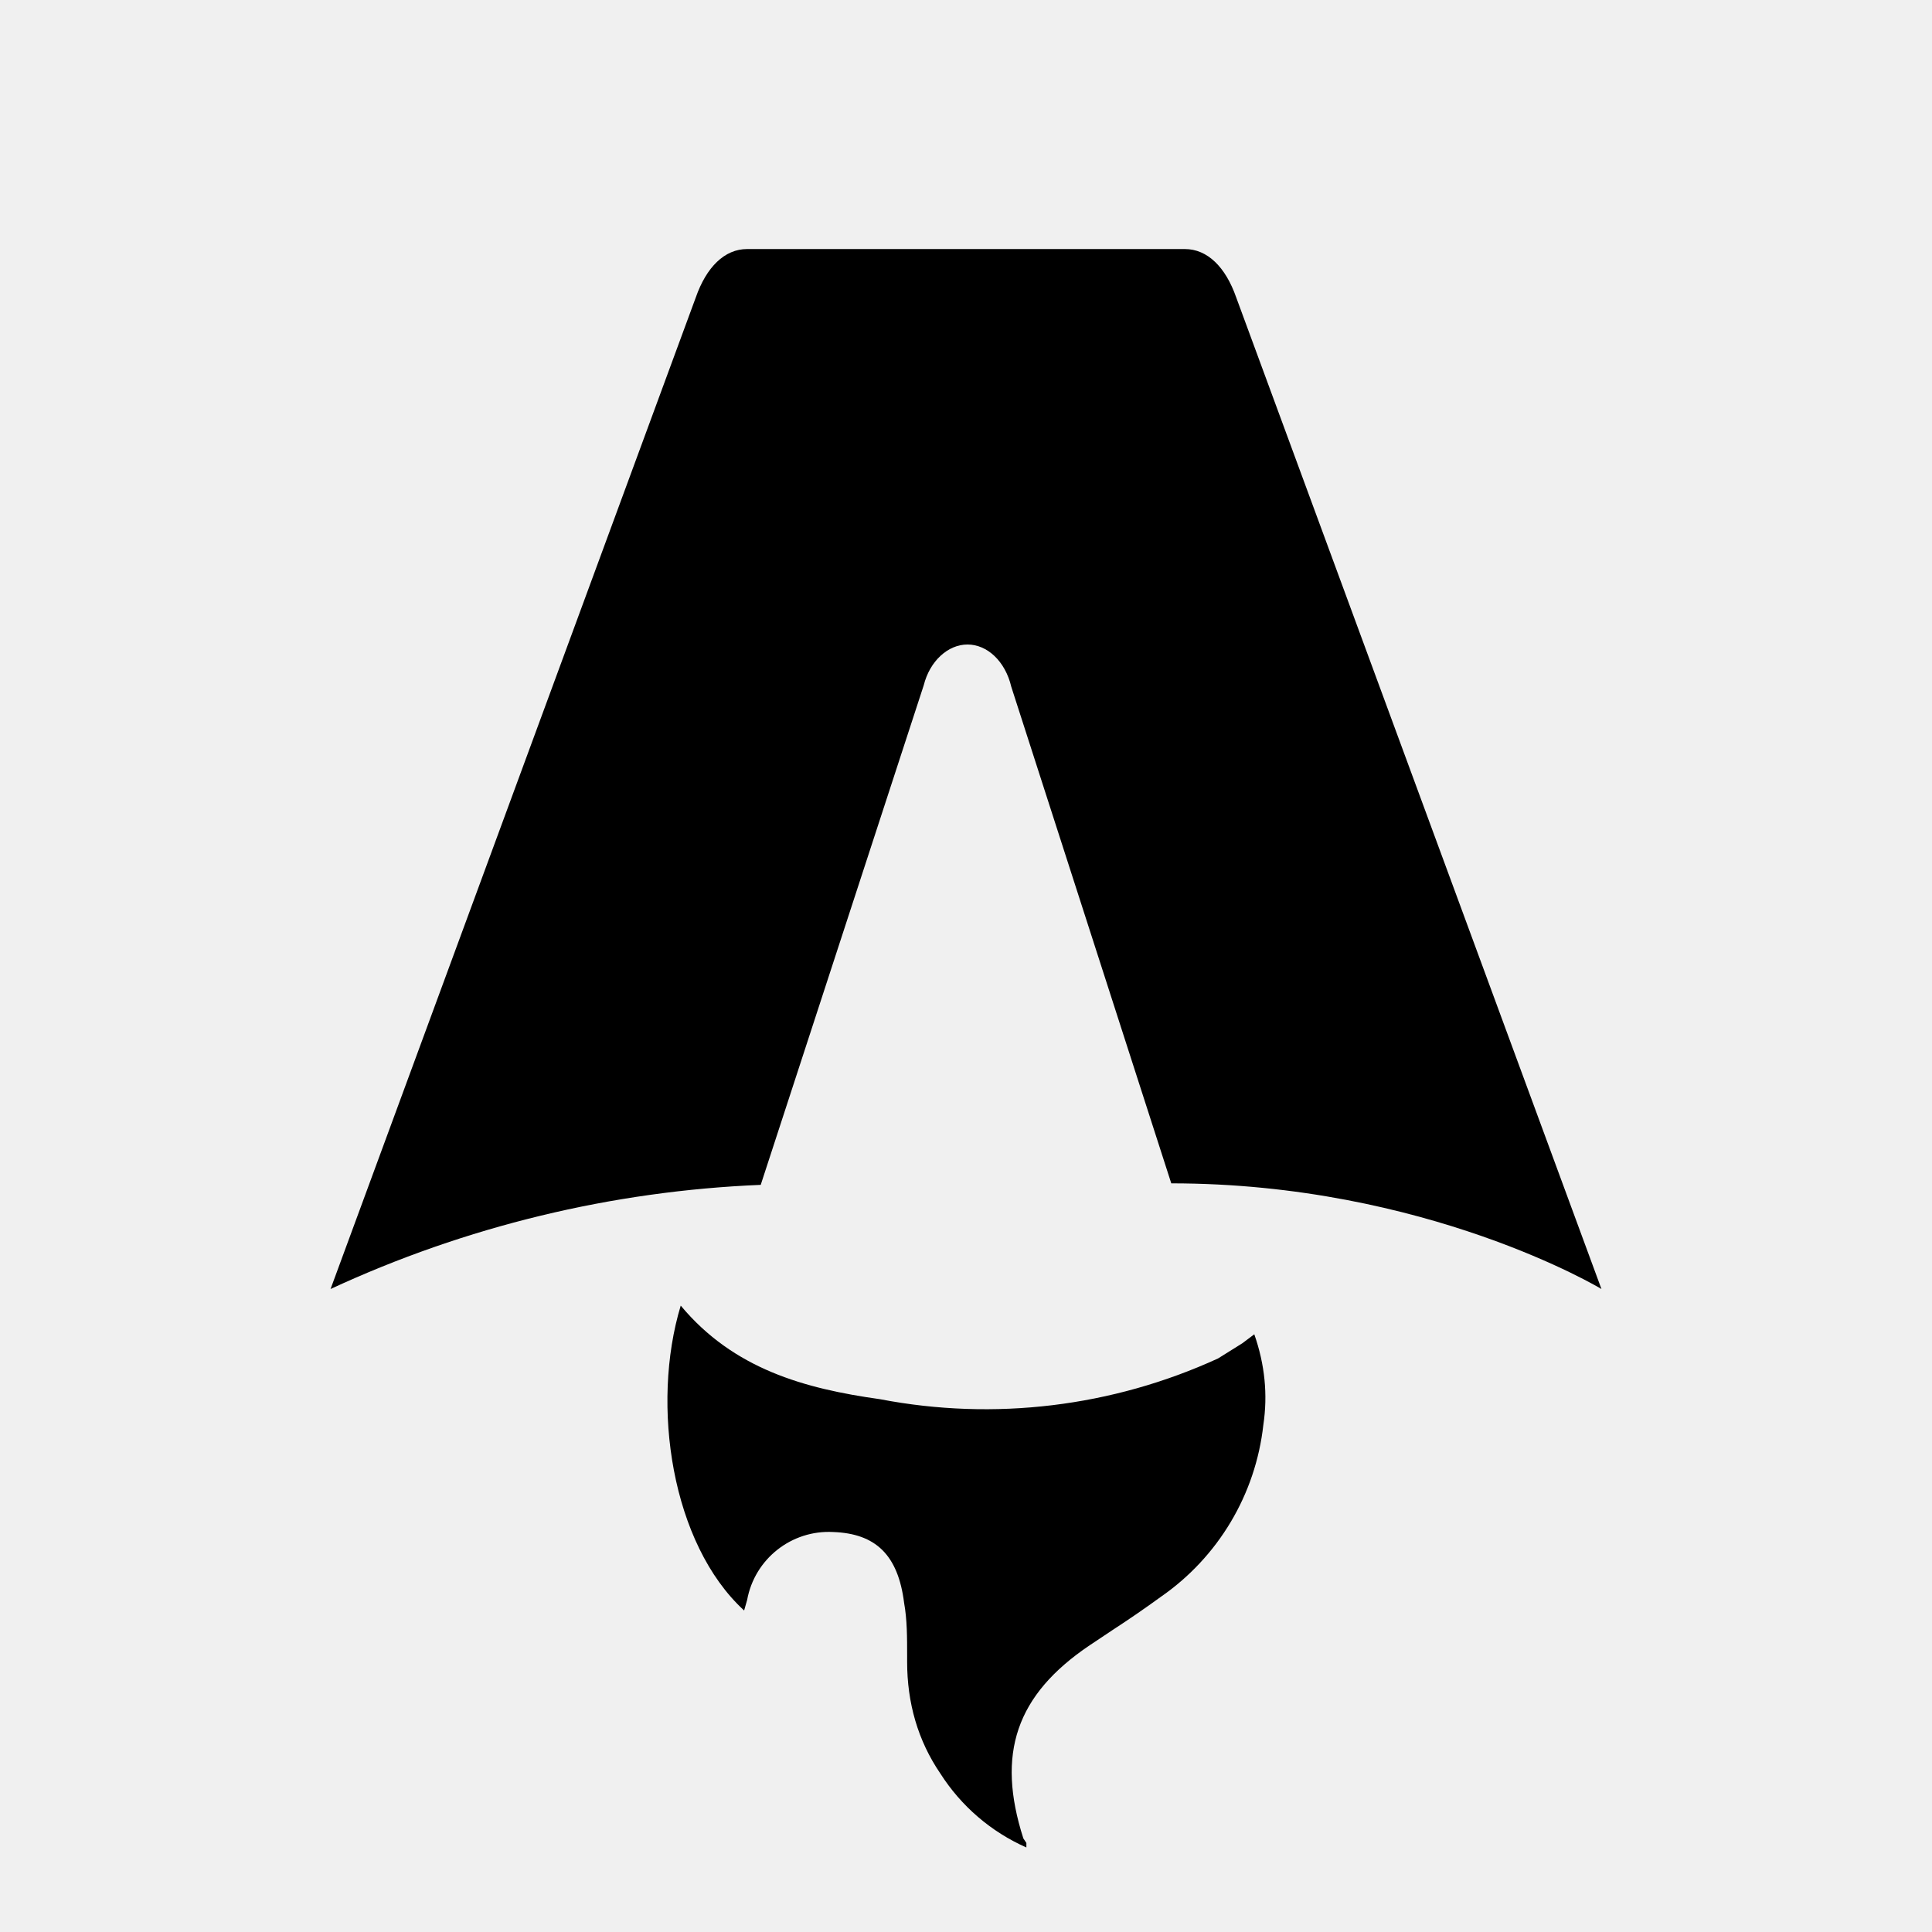
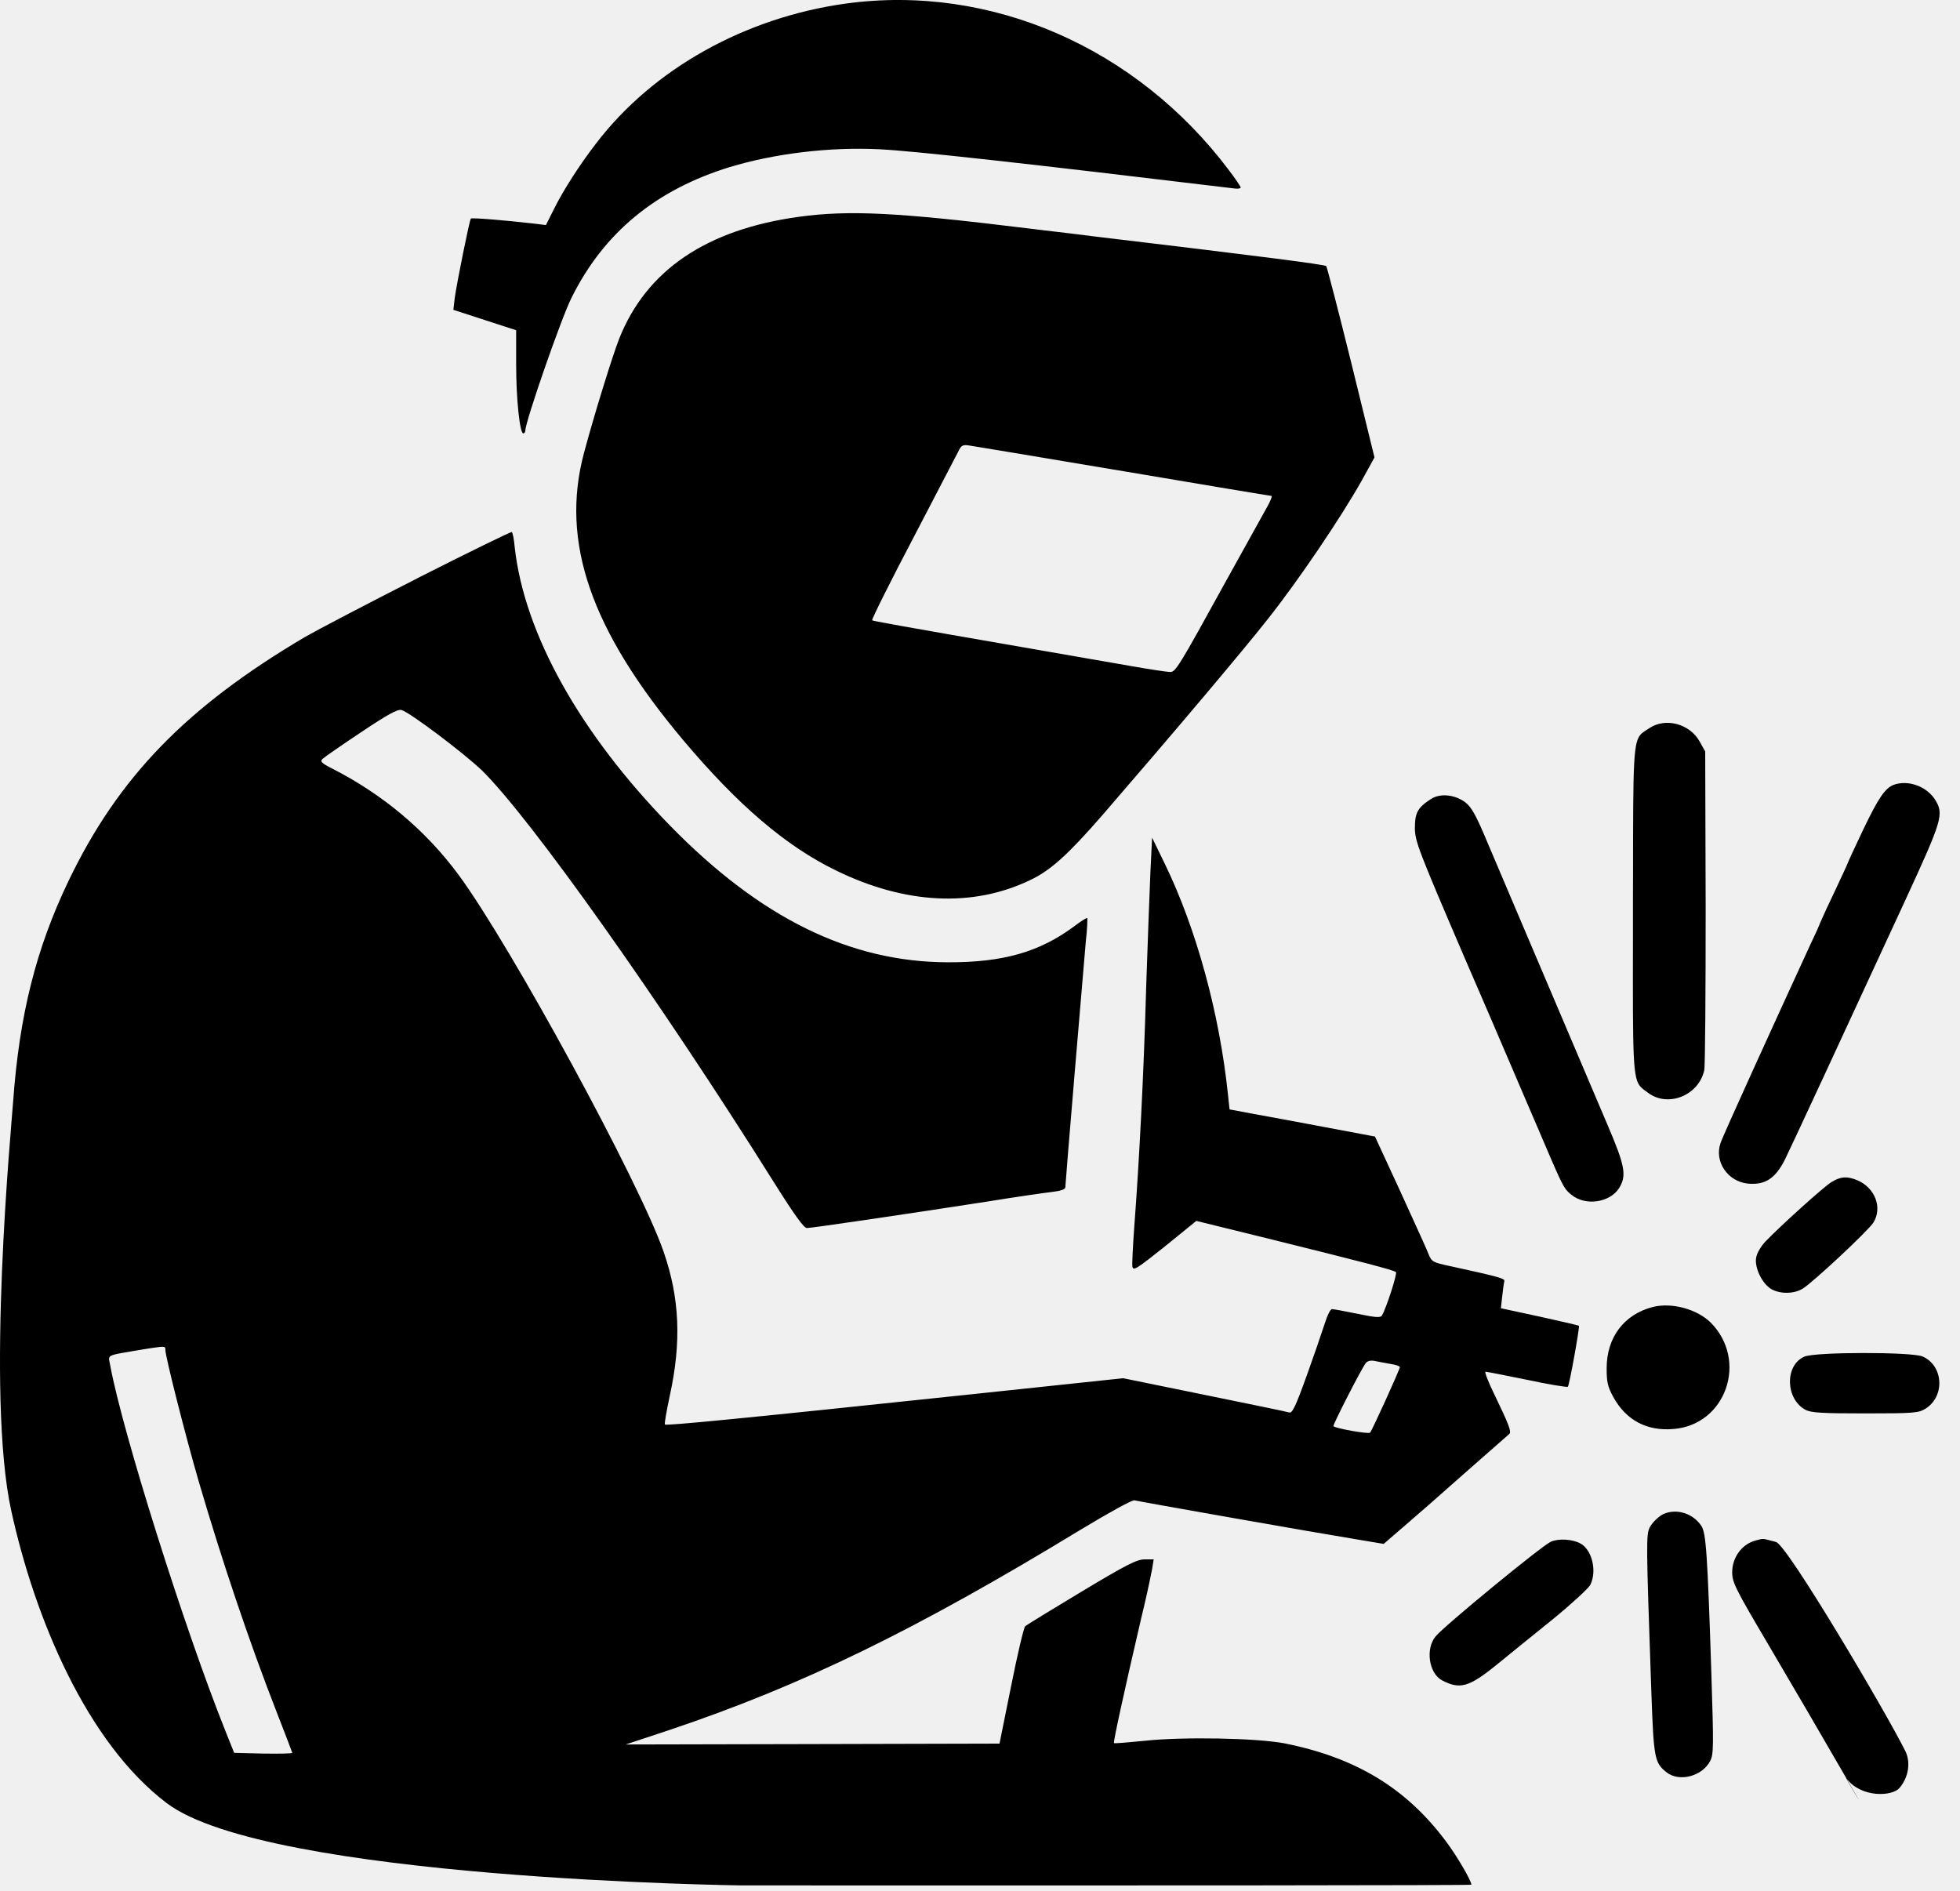
- <svg xmlns="http://www.w3.org/2000/svg" fill="none" viewBox="0 0 128 128">
-   <path d="M50.4 78.5a75.1 75.1 0 0 0-28.5 6.9l24.2-65.7c.7-2 1.9-3.2 3.4-3.2h29c1.5 0 2.7 1.2 3.4 3.2l24.2 65.7s-11.6-7-28.5-7L67 45.5c-.4-1.7-1.6-2.8-2.9-2.8-1.3 0-2.5 1.1-2.9 2.7L50.4 78.5Zm-1.1 28.2Zm-4.2-20.2c-2 6.6-.6 15.8 4.2 20.2a17.5 17.5 0 0 1 .2-.7 5.5 5.5 0 0 1 5.7-4.5c2.8.1 4.3 1.5 4.7 4.7.2 1.1.2 2.3.2 3.5v.4c0 2.7.7 5.2 2.2 7.4a13 13 0 0 0 5.7 4.9v-.3l-.2-.3c-1.8-5.6-.5-9.5 4.4-12.8l1.5-1a73 73 0 0 0 3.2-2.2 16 16 0 0 0 6.8-11.4c.3-2 .1-4-.6-6l-.8.6-1.6 1a37 37 0 0 1-22.4 2.7c-5-.7-9.7-2-13.2-6.2Z" />
+ <svg xmlns="http://www.w3.org/2000/svg" width="100%" height="100%" viewBox="0 0 85 82" version="1.1" xml:space="preserve" style="fill-rule:evenodd;clip-rule:evenodd;stroke-linejoin:round;stroke-miterlimit:2;">
+   <path d="M25.847,6.225c2.471,-3.238 6.464,-5.469 10.846,-6.072c6.262,-0.852 12.587,1.891 16.601,7.227c0.282,0.369 0.511,0.713 0.511,0.752c0,0.042 -0.122,0.063 -0.27,0.042c-9.027,-1.087 -13.931,-1.63 -15.372,-1.699c-2.169,-0.111 -4.572,0.181 -6.523,0.773c-3.193,0.985 -5.456,2.843 -6.855,5.667c-0.442,0.873 -2.001,5.367 -2.001,5.748c-0,0.072 -0.042,0.132 -0.091,0.132c-0.15,-0 -0.309,-1.477 -0.309,-2.995l-0,-1.479l-2.722,-0.884l0.058,-0.511c0.091,-0.655 0.641,-3.387 0.7,-3.447c0.042,-0.042 1.354,0.06 2.785,0.223l0.47,0.059l0.369,-0.734c0.389,-0.784 1.1,-1.891 1.803,-2.802Zm0.999,8.479c1.18,-2.983 3.783,-4.751 7.815,-5.304c2.182,-0.294 4.242,-0.192 9.886,0.5c0.208,0.024 0.476,0.059 0.775,0.094c0.666,0.077 1.487,0.175 2.127,0.258c7.004,0.835 10.007,1.219 10.067,1.288c0.032,0.038 0.522,1.918 1.083,4.187l1.009,4.111l-0.549,0.996c-0.892,1.587 -2.734,4.32 -4.073,6.008c-1.031,1.315 -4.094,4.943 -7.147,8.473c-1.51,1.737 -2.269,2.429 -3.16,2.851c-2.493,1.197 -5.424,1.054 -8.438,-0.422c-2.161,-1.055 -4.233,-2.823 -6.603,-5.635c-4.014,-4.773 -5.344,-8.601 -4.313,-12.462c0.438,-1.646 1.232,-4.198 1.521,-4.943Zm28.289,6.801c-0.049,0 -2.924,-0.48 -6.384,-1.065l-0.431,-0.073l-0.011,0c-3.279,-0.549 -6.033,-1.013 -6.234,-1.04c-0.331,-0.053 -0.38,-0.032 -0.53,0.281c-0.107,0.202 -0.361,0.69 -0.668,1.282l-1.132,2.175c-1.162,2.21 -1.951,3.798 -1.921,3.836c0.039,0.031 0.961,0.202 7.224,1.288l2.2,0.383l0.01,-0l0.003,0.003l0.004,0c0.752,0.13 1.424,0.244 1.827,0.317c0.791,0.14 1.539,0.251 1.66,0.251c0.23,0 0.38,-0.241 2.403,-3.92c0.709,-1.284 1.521,-2.743 1.8,-3.244c0.149,-0.261 0.229,-0.474 0.18,-0.474Zm-37.005,3.559c-2.2,1.117 -4.403,2.272 -4.905,2.561c-5.152,3.046 -8.093,6.081 -10.255,10.582c-1.402,2.923 -2.132,5.806 -2.401,9.575c-0.07,1.023 -1.191,12.666 -0.081,17.735c1.025,4.677 3.275,10.054 6.744,12.681c4.374,3.312 24.936,3.568 24.936,3.568c17.401,0.007 31.642,-0 31.642,-0.031c-0,-0.171 -0.609,-1.215 -1.078,-1.848c-1.734,-2.333 -3.913,-3.659 -7.025,-4.282c-1.201,-0.23 -4.386,-0.292 -6.057,-0.112c-0.71,0.07 -1.319,0.123 -1.34,0.101c-0.038,-0.031 0.421,-2.151 1.19,-5.453c0.171,-0.695 0.325,-1.393 0.464,-2.094l0.068,-0.42l-0.4,-0c-0.329,-0 -0.783,0.23 -2.722,1.395c-1.291,0.776 -2.391,1.448 -2.453,1.508c-0.06,0.062 -0.339,1.235 -0.61,2.604l-0.501,2.482l-8.103,0.02l-8.108,0.018l1.901,-0.63c5.754,-1.932 10.679,-4.335 17.812,-8.675c1.212,-0.731 2.262,-1.315 2.352,-1.284c0.161,0.049 7.985,1.426 9.726,1.709l1.082,0.181l0.571,-0.495c0.227,-0.191 0.609,-0.526 0.968,-0.838c0.147,-0.125 0.286,-0.247 0.41,-0.356c0.763,-0.674 3.305,-2.914 3.496,-3.077c0.107,-0.09 -0.011,-0.4 -0.651,-1.726c-0.261,-0.533 -0.432,-0.975 -0.38,-0.975c0.06,0 0.871,0.161 1.81,0.352c0.94,0.202 1.731,0.33 1.762,0.299c0.069,-0.07 0.518,-2.59 0.481,-2.642c-0.021,-0.021 -0.791,-0.198 -1.714,-0.401l-1.671,-0.361l0.06,-0.544c0.031,-0.291 0.073,-0.58 0.09,-0.643c0.022,-0.107 -0.33,-0.198 -2.359,-0.641c-0.753,-0.163 -0.791,-0.181 -0.933,-0.532c-0.066,-0.178 -0.499,-1.121 -0.996,-2.214l-0.233,-0.512l-1.09,-2.36l-2.182,-0.41l-1.637,-0.307l-0.003,0c-0.504,-0.095 -1.009,-0.188 -1.514,-0.278l-0.971,-0.182l-0.07,-0.661c-0.369,-3.519 -1.371,-7.167 -2.722,-9.959l-0.567,-1.166l-0.073,1.507c-0.036,0.767 -0.108,2.823 -0.175,4.717l-0.013,0.418c-0.102,3.599 -0.292,7.334 -0.512,10.24c-0.059,0.822 -0.101,1.609 -0.08,1.727c0.042,0.191 0.202,0.08 1.413,-0.884l1.358,-1.104l3.094,0.762c4.1,1.016 5.462,1.368 5.563,1.459c0.069,0.059 -0.422,1.577 -0.61,1.887c-0.069,0.1 -0.292,0.08 -1.061,-0.081c-0.54,-0.111 -1.041,-0.201 -1.101,-0.201c-0.069,-0 -0.201,0.261 -0.298,0.574c-0.251,0.76 -0.513,1.516 -0.784,2.269c-0.487,1.359 -0.64,1.678 -0.769,1.64c-0.09,-0.031 -1.75,-0.372 -3.682,-0.766l-3.524,-0.72l-6.735,0.713c-9.775,1.034 -13.078,1.354 -13.137,1.295c-0.031,-0.031 0.07,-0.591 0.209,-1.245c0.511,-2.333 0.432,-4.231 -0.267,-6.249c-1.042,-3.007 -6.625,-13.266 -8.888,-16.339c-1.431,-1.939 -3.293,-3.499 -5.503,-4.624c-0.453,-0.229 -0.512,-0.302 -0.401,-0.409c0.08,-0.074 0.829,-0.597 1.672,-1.157c1.158,-0.775 1.58,-1.005 1.751,-0.964c0.351,0.091 2.732,1.887 3.502,2.632c2.102,2.071 7.695,9.948 12.659,17.864c0.891,1.417 1.292,1.97 1.42,1.97c0.22,-0 4.505,-0.633 7.805,-1.145c1.242,-0.202 2.513,-0.384 2.833,-0.421c0.369,-0.042 0.571,-0.111 0.571,-0.202c-0,-0.161 0.769,-9.304 0.887,-10.64c0.063,-0.555 0.081,-1.014 0.063,-1.035c-0.021,-0.021 -0.282,0.139 -0.571,0.362c-1.5,1.114 -3.091,1.567 -5.485,1.556c-4.233,-0.011 -8.115,-1.918 -12.027,-5.917c-3.912,-4.01 -6.325,-8.32 -6.745,-12.079c-0.029,-0.342 -0.088,-0.644 -0.13,-0.662c-0.031,-0.021 -1.862,0.873 -4.062,1.987l-0,0.003Zm-10.958,33.479c-0,0.292 0.88,3.758 1.451,5.719c1.01,3.446 2.19,6.954 3.391,10.028c0.362,0.923 0.661,1.71 0.661,1.727c0,0.031 -0.57,0.041 -1.26,0.031l-1.26,-0.031l-0.401,-1.003c-1.771,-4.432 -4.445,-12.925 -4.974,-15.797c-0.006,-0.044 -0.018,-0.087 -0.024,-0.122c-0.024,-0.104 -0.038,-0.174 -0.013,-0.226c0.048,-0.112 0.267,-0.149 0.96,-0.264l0.004,0l0.01,-0.004c0.118,-0.021 0.253,-0.041 0.403,-0.066l0.029,-0.007c0.772,-0.122 0.96,-0.153 1.008,-0.087c0.015,0.024 0.015,0.055 0.015,0.098l-0,0.004Zm53.167,0.615c0.199,0.028 0.369,0.091 0.369,0.13c-0,0.1 -1.201,2.742 -1.291,2.842c-0.07,0.072 -1.49,-0.18 -1.591,-0.28c-0.038,-0.039 1.221,-2.511 1.41,-2.744c0.073,-0.09 0.223,-0.121 0.41,-0.08c0.112,0.028 0.286,0.056 0.45,0.087c0.086,0.014 0.17,0.031 0.243,0.045Zm10.854,-27.349c0.062,-0.055 0.133,-0.1 0.215,-0.153c0.036,-0.02 0.07,-0.045 0.108,-0.07c0.704,-0.483 1.762,-0.202 2.193,0.571l0.241,0.432l0.02,6.742c0,3.707 -0.02,6.893 -0.062,7.085c-0.241,1.096 -1.58,1.628 -2.44,0.973c-0.032,-0.022 -0.064,-0.045 -0.094,-0.069c-0.073,-0.047 -0.14,-0.102 -0.202,-0.163c-0.365,-0.365 -0.365,-1.096 -0.355,-6.471l-0,-1.887l0.003,-0.71l0,-0.004c0.004,-5.197 0.004,-5.938 0.373,-6.276Zm10.93,2.228c-0.369,0.139 -0.668,0.581 -1.309,1.918c-0.379,0.793 -0.689,1.469 -0.689,1.49c0,0.017 -0.271,0.602 -0.602,1.305c-0.207,0.428 -0.407,0.86 -0.599,1.295c0,0.021 -0.17,0.414 -0.393,0.873c-1.517,3.297 -3.812,8.33 -3.912,8.644c-0.289,0.804 0.302,1.678 1.183,1.768c0.748,0.07 1.19,-0.223 1.601,-1.034c0.209,-0.414 2.58,-5.527 5.211,-11.226c1.622,-3.515 1.692,-3.756 1.313,-4.379c-0.363,-0.584 -1.17,-0.884 -1.804,-0.655l0,0.001Zm-20.763,1.88c0,-0.675 0.121,-0.894 0.699,-1.267c0.401,-0.261 1.041,-0.191 1.493,0.149c0.268,0.213 0.46,0.554 0.961,1.751c0.237,0.561 0.595,1.406 1.222,2.876l0.014,0.038l0.004,-0l0.01,0.024l0.003,0.011c0.797,1.875 2.023,4.751 3.958,9.307c0.752,1.759 0.822,2.172 0.501,2.705c-0.4,0.65 -1.479,0.804 -2.082,0.299l-0.031,-0.024c-0.038,-0.032 -0.076,-0.066 -0.111,-0.101c-0.223,-0.22 -0.358,-0.529 -1.364,-2.893l-0.025,-0.055c-0.215,-0.498 -0.553,-1.292 -0.957,-2.231l-0.003,-0.004l-0.004,-0.014c-0.644,-1.504 -1.448,-3.38 -2.169,-5.037c-1.981,-4.612 -2.109,-4.963 -2.12,-5.534l0.001,0Zm18.072,15.343c-0.347,0.21 -2.248,1.93 -2.878,2.591c-0.182,0.191 -0.363,0.494 -0.394,0.686c-0.08,0.421 0.25,1.123 0.65,1.364c0.384,0.222 0.982,0.222 1.373,-0.018c0.452,-0.282 2.833,-2.503 3.062,-2.864c0.401,-0.645 0.07,-1.507 -0.692,-1.832c-0.449,-0.187 -0.721,-0.17 -1.121,0.073Zm-9.756,8.08c0,-1.347 0.759,-2.343 2.012,-2.662c0.822,-0.203 1.911,0.097 2.503,0.681c1.629,1.647 0.658,4.432 -1.613,4.613c-1.162,0.1 -2.062,-0.384 -2.613,-1.386c-0.247,-0.453 -0.289,-0.654 -0.289,-1.246Zm8.574,-0.505c-0.86,0.372 -0.822,1.849 0.059,2.311c0.25,0.123 0.72,0.15 2.583,0.15c2.081,0 2.311,-0.018 2.6,-0.198c0.873,-0.533 0.793,-1.88 -0.119,-2.273c-0.48,-0.199 -4.664,-0.199 -5.123,0.01Zm-6.645,7.307c0.122,-0.182 0.361,-0.404 0.54,-0.484c0.57,-0.251 1.28,-0.028 1.642,0.522c0.199,0.313 0.261,1.166 0.432,6.443c0.098,3.105 0.098,3.467 -0.053,3.745c-0.341,0.665 -1.34,0.927 -1.889,0.495c-0.523,-0.414 -0.561,-0.592 -0.662,-3.477l-0.007,-0.205c-0.216,-6.232 -0.23,-6.653 -0.052,-6.962c0.007,-0.011 0.014,-0.022 0.021,-0.036l0.02,-0.031l0.008,-0.01Zm-4.358,0.724c-0.383,0.171 -4.616,3.644 -4.985,4.097c-0.449,0.532 -0.299,1.587 0.261,1.901c0.79,0.42 1.18,0.309 2.402,-0.683c0.529,-0.431 1.618,-1.316 2.43,-1.969c0.8,-0.655 1.531,-1.328 1.611,-1.477c0.299,-0.595 0.08,-1.528 -0.431,-1.8c-0.348,-0.191 -0.961,-0.223 -1.288,-0.069Zm7.874,1.316c-0,-0.624 0.4,-1.187 0.96,-1.358c0.188,-0.052 0.275,-0.08 0.362,-0.083c0.09,-0 0.181,0.027 0.397,0.083c0.073,0.021 0.133,0.031 0.188,0.052c0.498,0.161 4.705,7.276 5.596,9.053c0.244,0.487 0.156,1.136 -0.251,1.614c-0.311,0.366 -1.666,0.434 -2.299,-0.419c-0.139,-0.181 1.249,2.151 -0,0c-1.125,-1.947 -2.259,-3.89 -3.401,-5.828c-1.424,-2.411 -1.552,-2.673 -1.552,-3.114Z" />
  <style>
        path { fill: #000; }
        @media (prefers-color-scheme: dark) {
            path { fill: #FFF; }
        }
    </style>
</svg>
